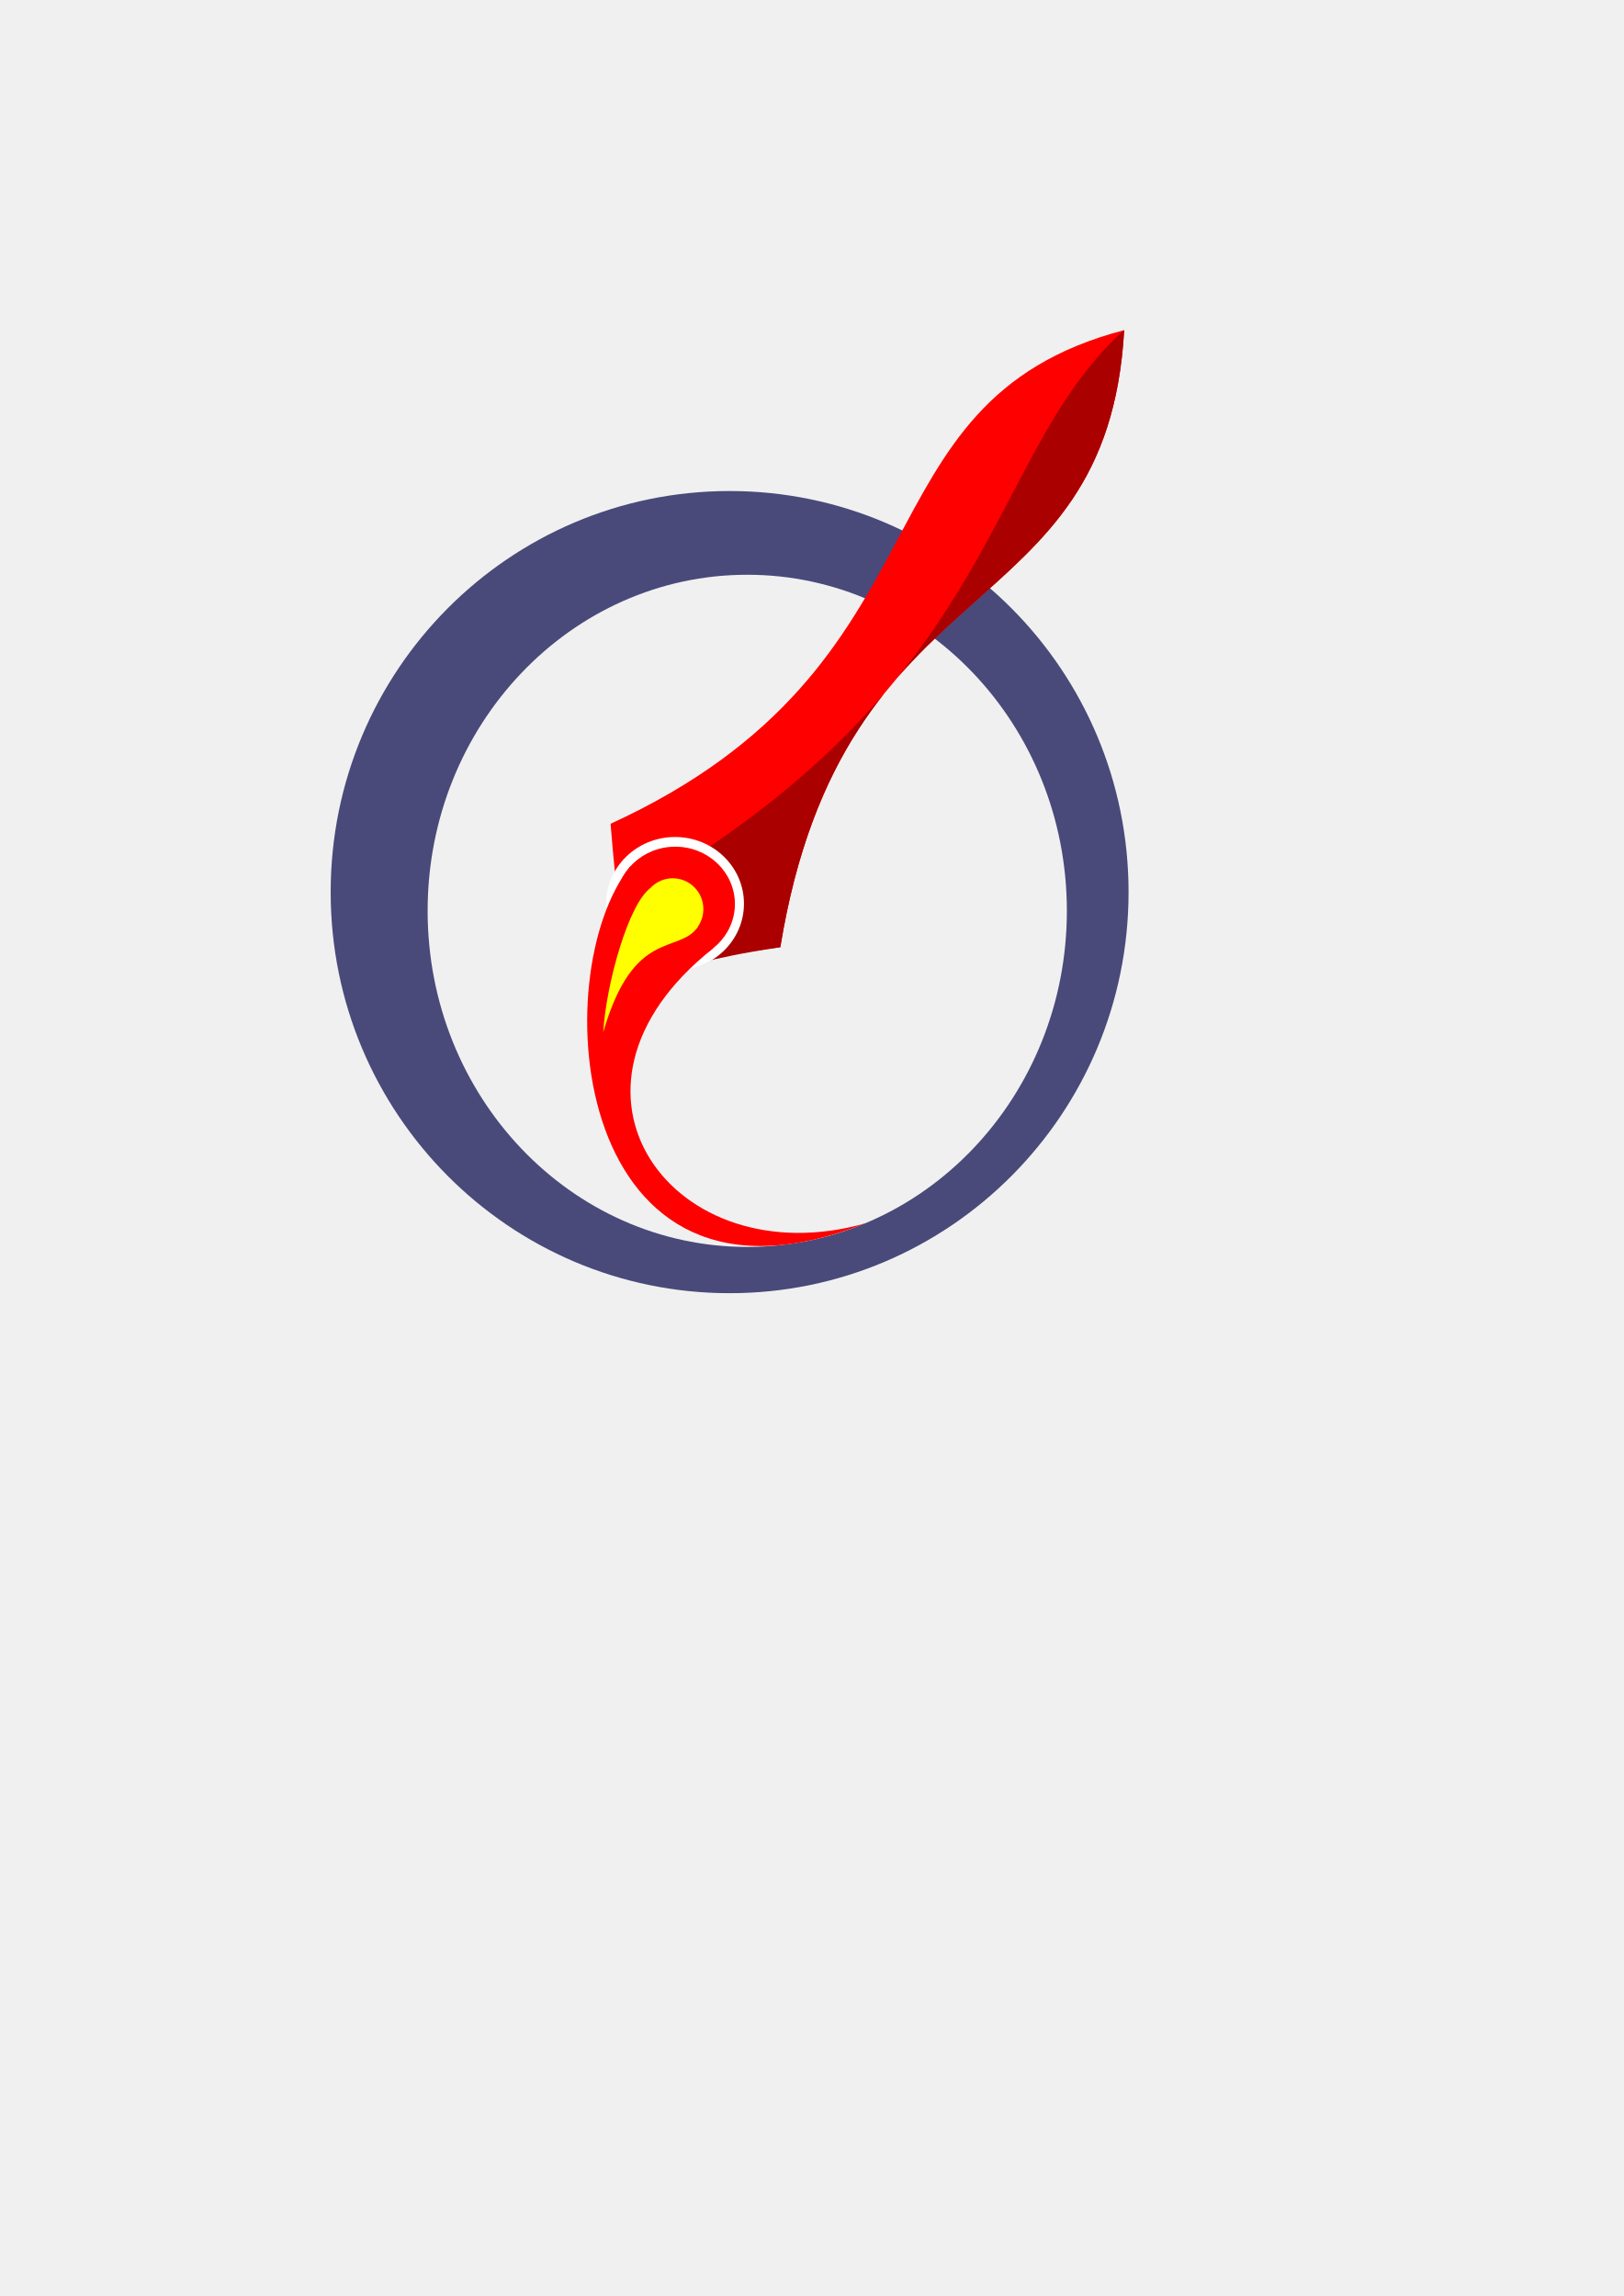
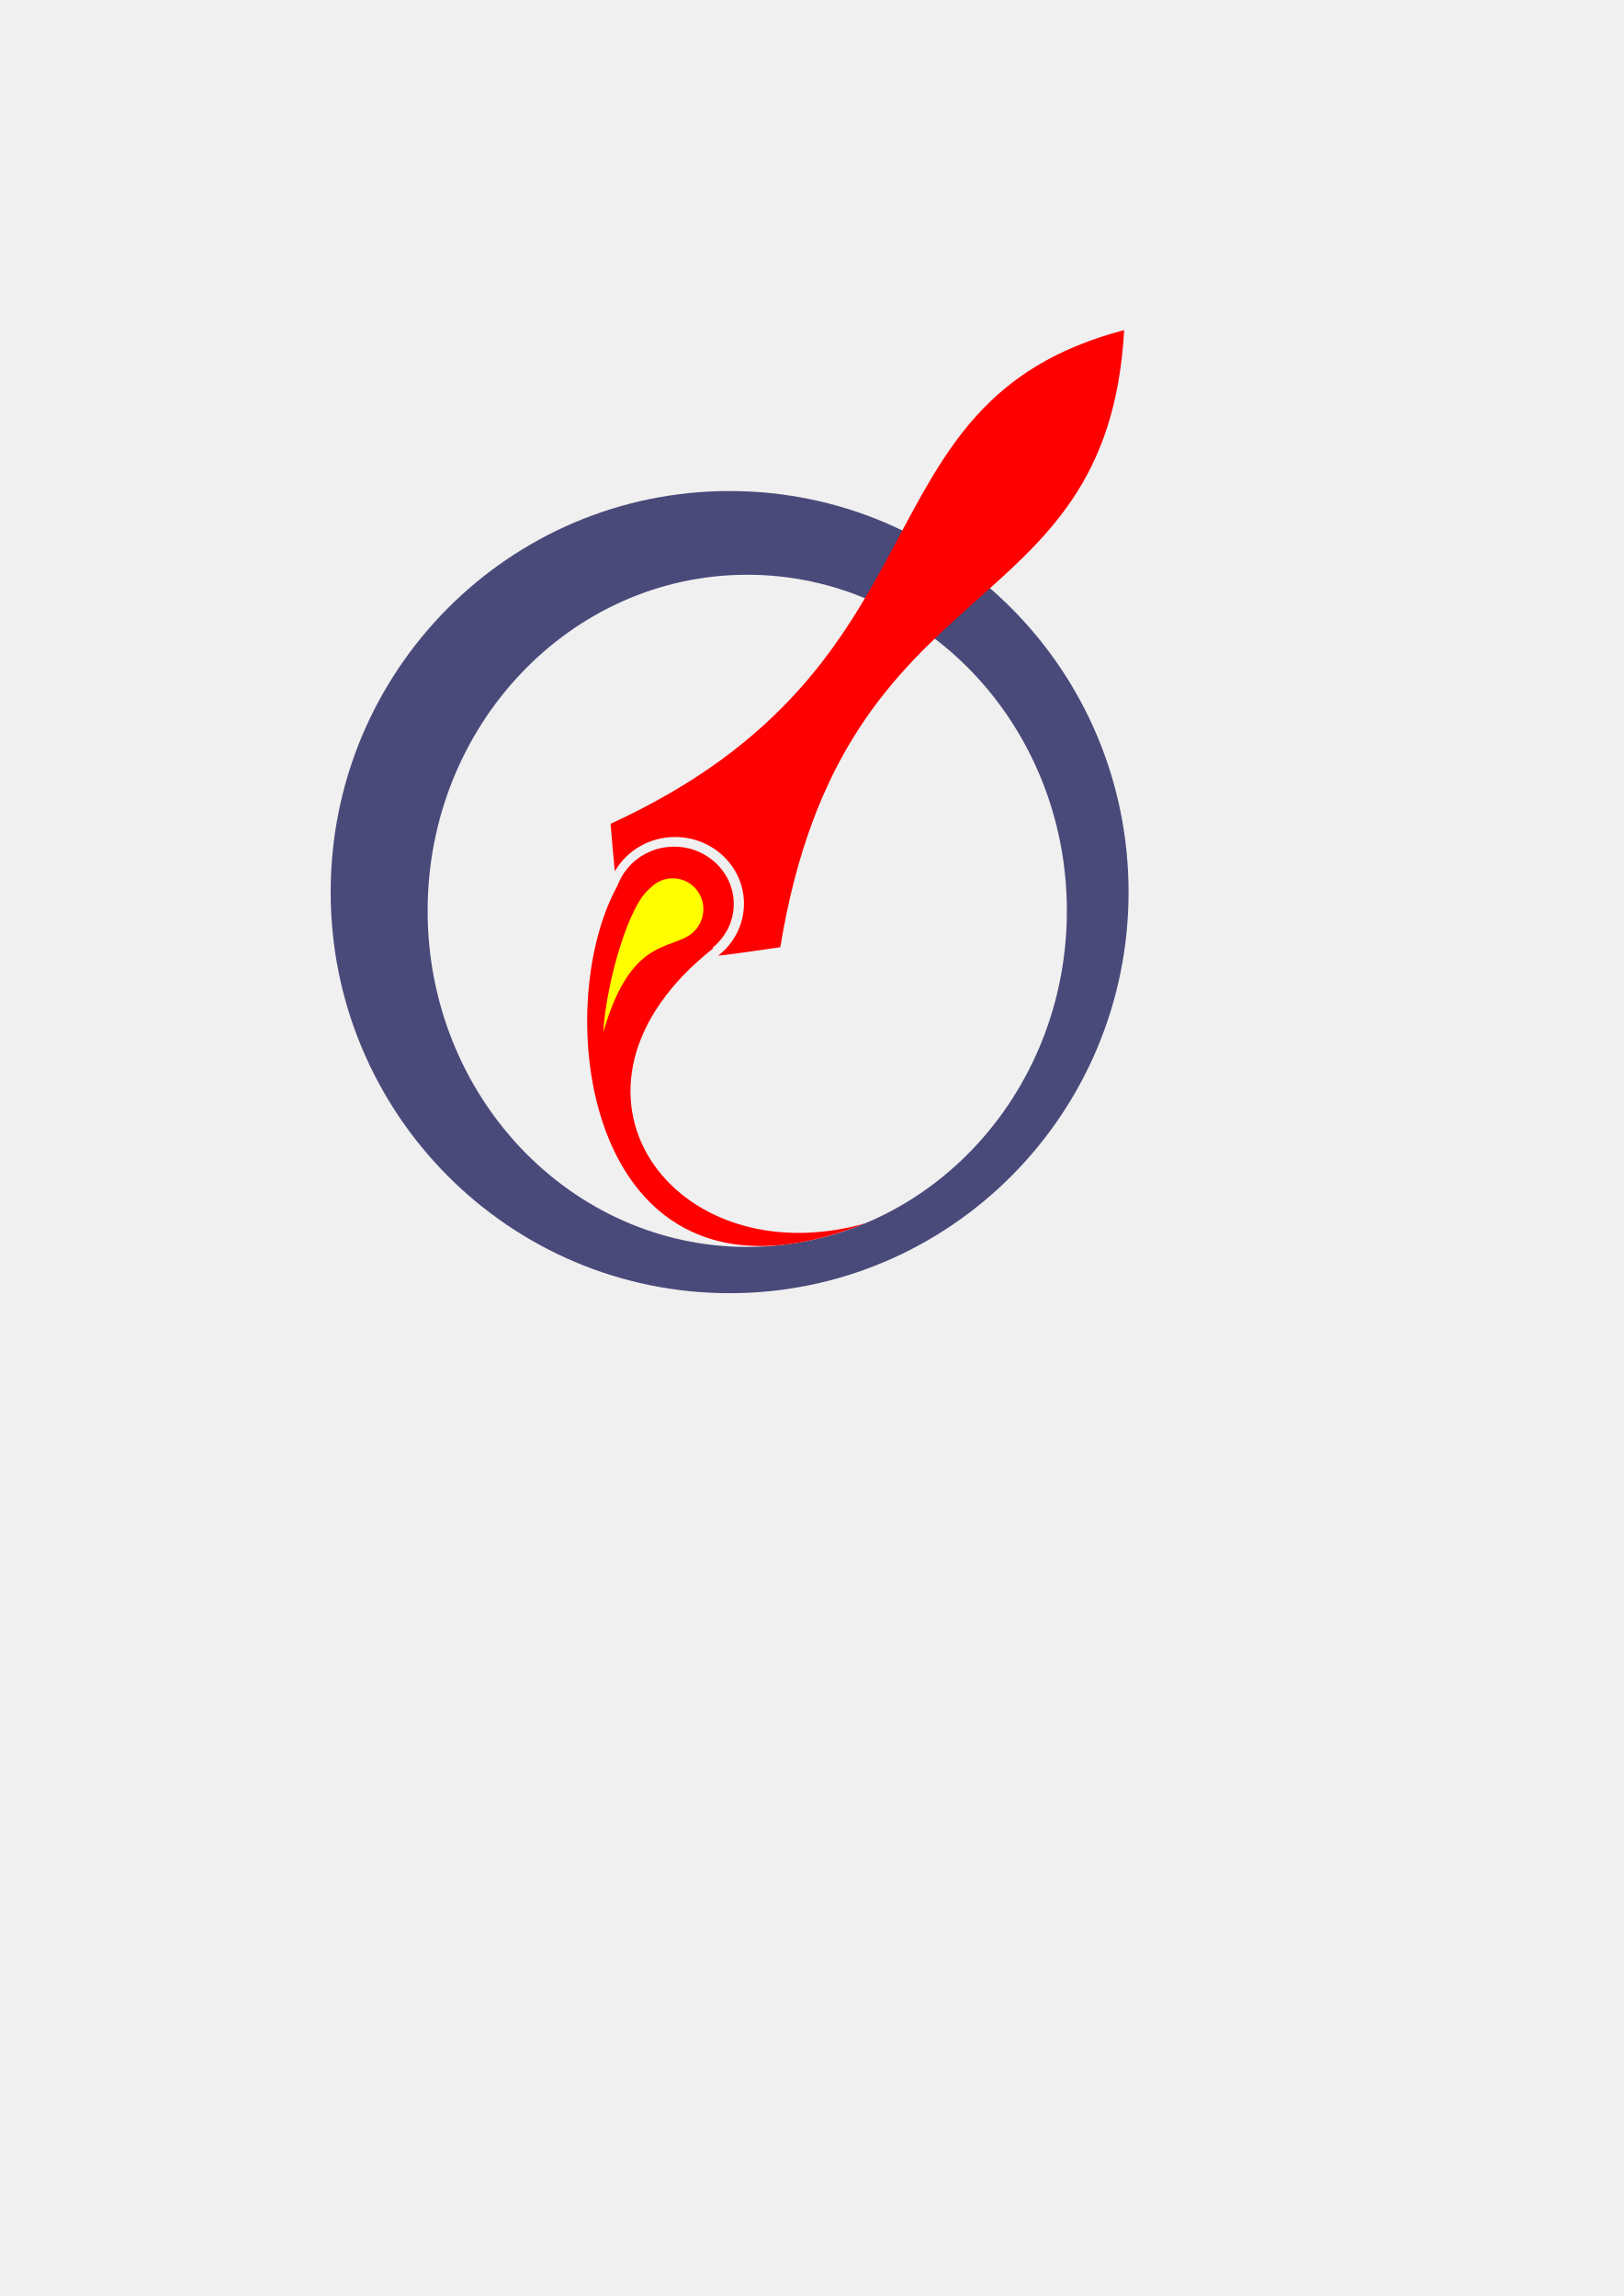
<svg xmlns="http://www.w3.org/2000/svg" width="210mm" height="297mm" viewBox="0 0 744.094 1052.362" id="svg3346" version="1.1">
  <defs id="defs3348" />
  <g id="layer1" style="display:inline;opacity:1">
-     <ellipse style="fill:#e6e6e6;fill-opacity:1;stroke:none;stroke-width:1.157;stroke-opacity:1" id="path4168-7" cx="310.536" cy="413.969" rx="31.35" ry="30.636" />
+     <path style="fill:#e6e6e6;fill-opacity:0;stroke:none;stroke-width:1.157;stroke-opacity:1" d="M 309.121 383.334 A 31.35 30.636 0 0 0 277.771 413.969 A 31.35 30.636 0 0 0 309.121 444.605 A 31.35 30.636 0 0 0 325.305 440.172 C 303.046 445.241 329.731 439.643 325.412 387.867 C 325.42 387.862 325.426 387.857 325.434 387.852 A 31.35 30.636 0 0 0 309.121 383.334 z " id="path4168-7" />
    <path style="fill:#49497a;fill-opacity:1;fill-rule:evenodd;stroke:none;stroke-width:1.028px;stroke-linecap:butt;stroke-linejoin:miter;stroke-opacity:1" d="M 334.361 225.061 A 182.823 183.834 0 0 0 151.537 408.895 A 182.823 183.834 0 0 0 334.361 592.729 A 182.823 183.834 0 0 0 517.184 408.895 A 182.823 183.834 0 0 0 334.361 225.061 z M 342.441 263.434 A 146.472 154.048 0 0 1 488.914 417.48 A 146.472 154.048 0 0 1 342.441 571.529 A 146.472 154.048 0 0 1 195.969 417.48 A 146.472 154.048 0 0 1 342.441 263.434 z " id="path3354" />
  </g>
  <g id="layer2" style="display:inline">
-     <path style="fill:#ff0000;fill-rule:evenodd;stroke:none;stroke-width:1px;stroke-linecap:butt;stroke-linejoin:miter;stroke-opacity:1" d="M 279.812,377.58 C 439.727,304.181 389.218,184.328 515.178,151.306 507.356,289.99 386.689,256.067 357.594,434.149 c -72.52,10.649 -72.241,9.856 -77.782,-56.569 z" id="path4164" />
-     <path id="path4280" d="M 325.412,387.867 C 459.241,297.464 455.387,204.923 515.178,151.306 507.356,289.99 386.689,256.067 357.594,434.149 c -72.52,10.649 -26.641,20.143 -32.182,-46.282 z" style="fill:#aa0000;fill-opacity:1;fill-rule:evenodd;stroke:none;stroke-width:1px;stroke-linecap:butt;stroke-linejoin:miter;stroke-opacity:1" />
-     <ellipse style="opacity:1;fill:#ffffff;fill-opacity:1;stroke:none;stroke-width:0.984;stroke-opacity:1" id="path4276" cx="309.359" cy="414.198" rx="31.575" ry="30.565" />
+     <path style="fill:#ff0000;fill-rule:evenodd;stroke:none;stroke-width:1px;stroke-linecap:butt;stroke-linejoin:miter;stroke-opacity:1" d="M 515.178 151.307 C 389.218 184.328 439.727 304.181 279.812 377.58 C 280.5 385.824 281.099 393.048 281.758 399.373 A 31.575 30.565 0 0 1 309.359 383.633 A 31.575 30.565 0 0 1 340.934 414.199 A 31.575 30.565 0 0 1 329.105 438.039 C 337.085 437.14 346.476 435.781 357.594 434.148 C 386.689 256.067 507.356 289.99 515.178 151.307 z " id="path4164" />
  </g>
  <g id="layer3" style="display:inline">
-     <ellipse style="fill:#ff0000;stroke:none" id="path4168" cx="309.464" cy="414.326" rx="27.321" ry="26.25" />
+     <ellipse style="fill:#ff0000;stroke:none" id="path4168" cx="308.934" cy="414.326" rx="27.321" ry="26.25" />
    <a id="a4335">
      <path id="path4284" d="m 288.935,396.998 37.888,37.681 C 244.868,499.455 308.645,585.774 396.812,560.636 261.62,614.363 249.124,446.385 288.935,396.998 Z" style="fill:#ff0000;fill-opacity:1;fill-rule:evenodd;stroke:none;stroke-width:1px;stroke-linecap:butt;stroke-linejoin:miter;stroke-opacity:1" />
    </a>
    <ellipse style="fill:#ffff00;stroke:none" id="path4168-8" transform="matrix(0.9998054,0.01972538,-0.01972538,0.9998054,0,0)" ry="14.117" rx="14.035" cy="410.511" cx="316.458" />
    <path style="fill:#ffff00;fill-rule:evenodd;stroke:none;stroke-width:1px;stroke-linecap:butt;stroke-linejoin:miter;stroke-opacity:1" d="M 319.789,424.805 298.134,407.039 c -9.87,6.832 -20.305,43.274 -21.688,66.086 13.925,-48.137 34.47,-35.495 43.343,-48.32 z" id="path4368" />
  </g>
</svg>
